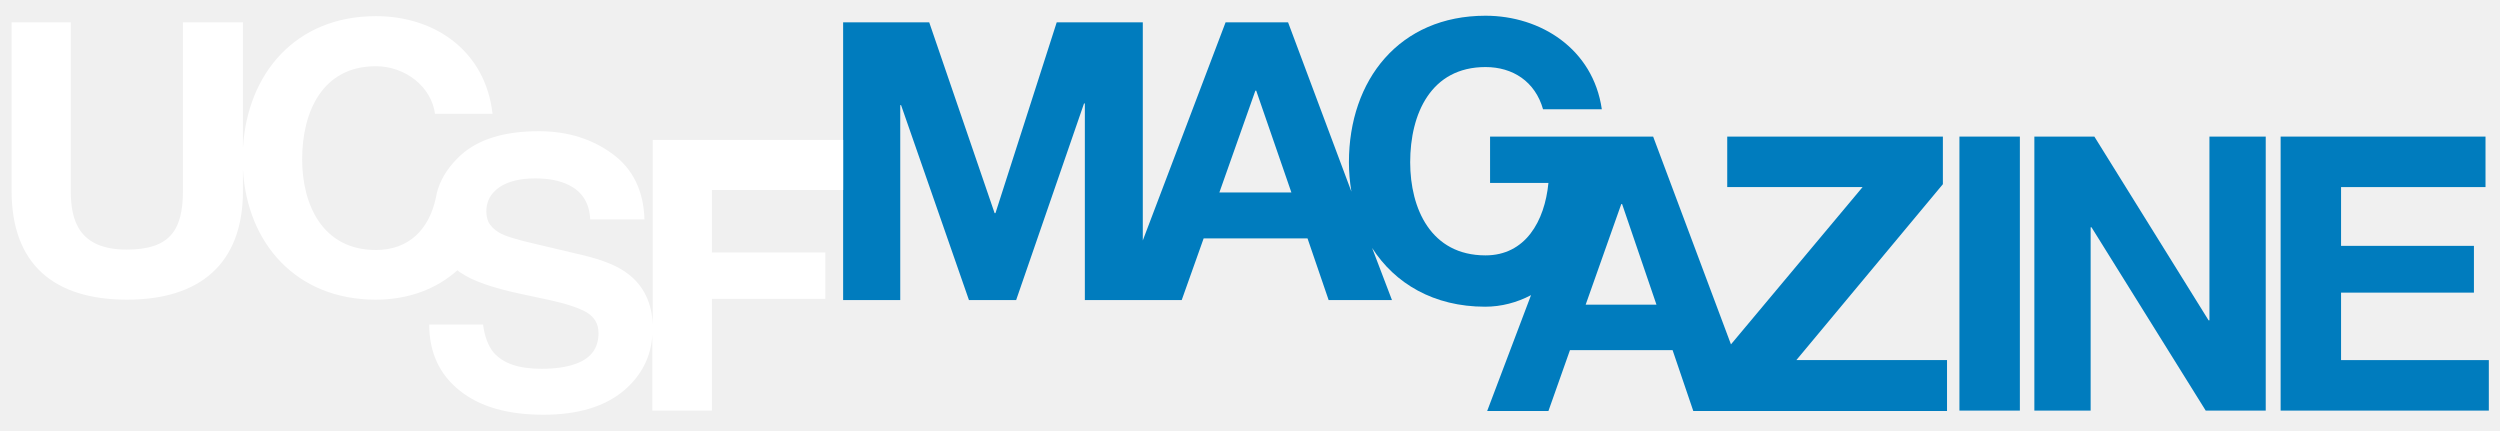
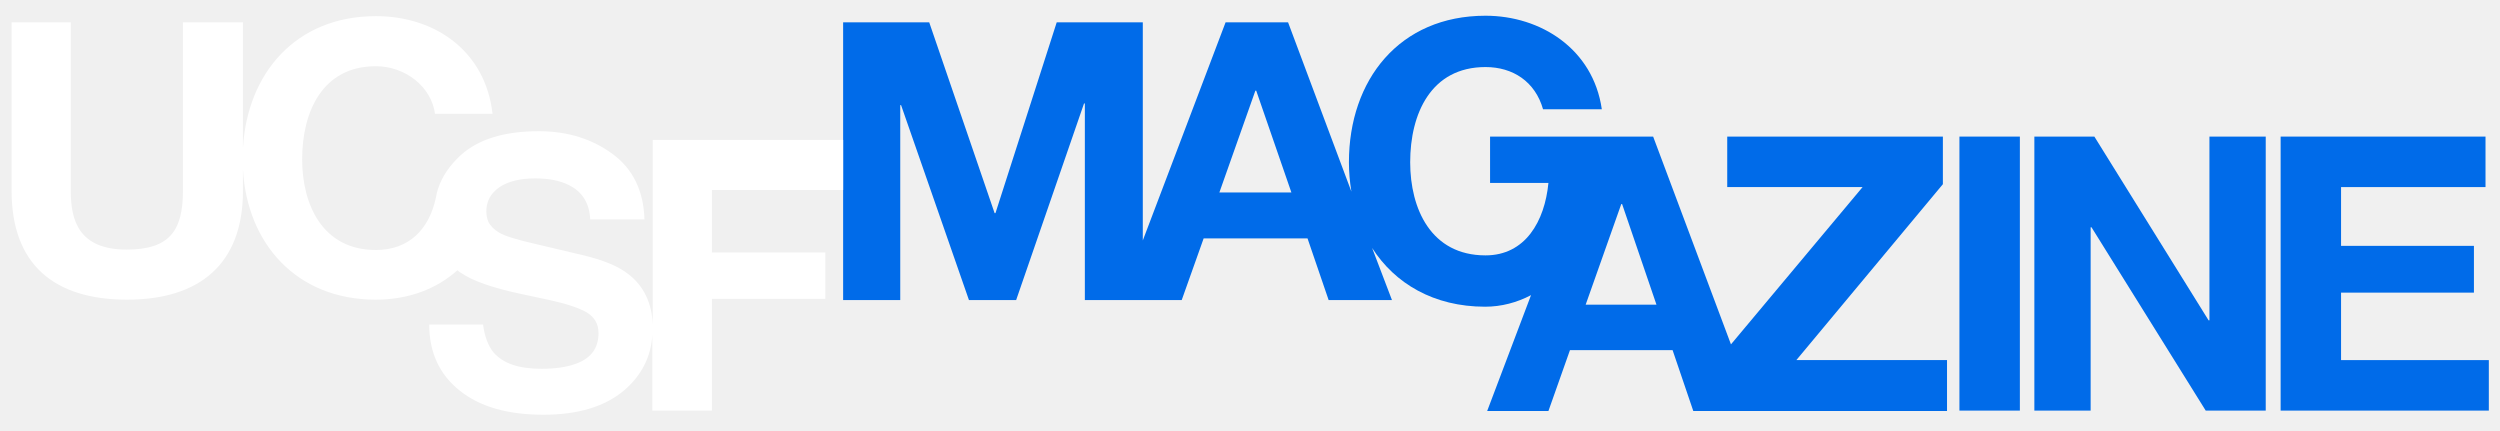
<svg xmlns="http://www.w3.org/2000/svg" version="1.1" id="Layer_1_1" x="0px" y="0px" viewBox="0 0 604 104" style="enable-background:new 0 0 604 104;" xml:space="preserve">
  <style type="text/css">
- 	.st0{fill:#007CBE;}
+ 	.st0{fill:#006BE9;}
	.st1{fill:#FFFFFF;}
</style>
  <g>
    <path class="st0" d="M469.4,44.5V33h-52.1v12.2H450l-31.8,38L399.4,33H360v11.2h14.1c-0.9,9.3-5.6,17.5-15.2,17.5   c-13.2,0-18.2-11.3-18.2-22.5c0-11.7,5-23,18.2-23c6.6,0,12,3.5,13.9,10.2H387c-2.1-14.6-14.8-22.6-28.1-22.6   c-20.8,0-33,15.5-33,35.4c0,2.4,0.2,4.7,0.6,7.1L311.2,5.4h-15.1l-20,52.7V5.4h-20.8l-14.8,46.1h-0.2L224.5,5.4h-20.8v67.1h13.8   V25.4h0.2l16.4,47.1h11.4L261.9,25h0.2v47.5h23.4l5.3-14.9h25.1l5.1,14.9h15.3l-4.8-12.6c5.5,8.6,14.9,14.2,27.3,14.2   c3.9,0,7.7-1,11.1-2.8l-10.6,28h14.8l5.2-14.7h24.8l5,14.7h61.3V87H434L469.4,44.5z M294.6,46.5l8.7-24.6h0.2l8.5,24.6H294.6z    M383.1,73.6l8.6-24.3h0.2l8.3,24.3H383.1z" />
    <rect x="473.4" y="33" class="st0" width="14.6" height="66.2" />
    <polygon class="st0" points="533.8,77.4 533.6,77.4 506,33 491.5,33 491.5,99.2 505.1,99.2 505.1,54.9 505.3,54.9 532.9,99.2   547.4,99.2 547.4,33 533.8,33  " />
    <polygon class="st0" points="565.6,87 565.6,70.7 597.7,70.7 597.7,59.4 565.6,59.4 565.6,45.2 600.5,45.2 600.5,33 551,33   551,99.2 601.3,99.2 601.3,87  " />
    <g>
      <g>
        <g>
          <path class="st1" d="M203.7,45.9V33.8h-46v44.6c-0.2-5.2-2.2-9.3-5.8-12.1c-2.5-2-6.2-3.5-11.3-4.7l-11.4-2.7      c-4.4-1-7.3-1.9-8.6-2.7c-1.2-0.7-2.1-1.6-2.6-2.6l0,0l0,0l0,0c-0.3-0.7-0.5-1.6-0.5-2.5c0-2,0.7-3.7,2.1-5l0,0l0.1-0.1l0,0l0,0      c0.3-0.3,0.6-0.5,1-0.8c2.1-1.4,5-2.1,8.6-2.1c3.2,0,5.9,0.5,8.1,1.6c3.3,1.6,5,4.4,5.2,8.3h13.1c-0.2-6.9-2.8-12.2-7.7-15.8      s-10.8-5.5-17.8-5.5c-8.3,0-14.6,1.9-18.9,5.8c-2.6,2.4-4.5,5.1-5.5,8.2l0,0c-0.2,0.7-0.4,1.4-0.5,2.1l0,0      c-1.6,7.5-6.4,12.6-14.5,12.6c-12.9,0-17.8-11-17.8-21.9C73,27,77.9,16,90.8,16c7.1,0,13.4,4.9,14.3,11.5H119      c-1.7-15.1-13.8-23.6-28.2-23.6c-19.3,0-31.1,13.8-32.1,31.9V5.4H44.2v40.7c0,9.7-3.3,14.2-13.6,14.2      c-11.6,0-13.5-7.1-13.5-14.2V5.4H2.8v40.7c0,17.8,10.3,26.3,27.9,26.3c17.5,0,28-8.6,28-26.3V41c1,17.7,12.8,31.4,32.1,31.4      c7.9,0,14.7-2.6,19.7-7.1c0.3,0.2,0.6,0.5,1,0.7c2.6,1.8,7.3,3.5,14.3,5l7,1.5c4.1,0.9,7.1,1.9,9,3c1.9,1.2,2.8,2.8,2.8,5      c0,3.7-1.9,6.2-5.8,7.5c-2,0.7-4.7,1.1-8,1.1c-5.5,0-9.3-1.3-11.6-4c-1.2-1.5-2.1-3.7-2.5-6.7h-13c0,6.8,2.5,12.1,7.4,16      s11.6,5.8,20.2,5.8c8.4,0,14.9-2,19.5-5.9c4.2-3.6,6.5-8.1,6.8-13.4v18.3H172v-27h27.4V61H172V45.9H203.7z" />
        </g>
      </g>
    </g>
  </g>
</svg>
